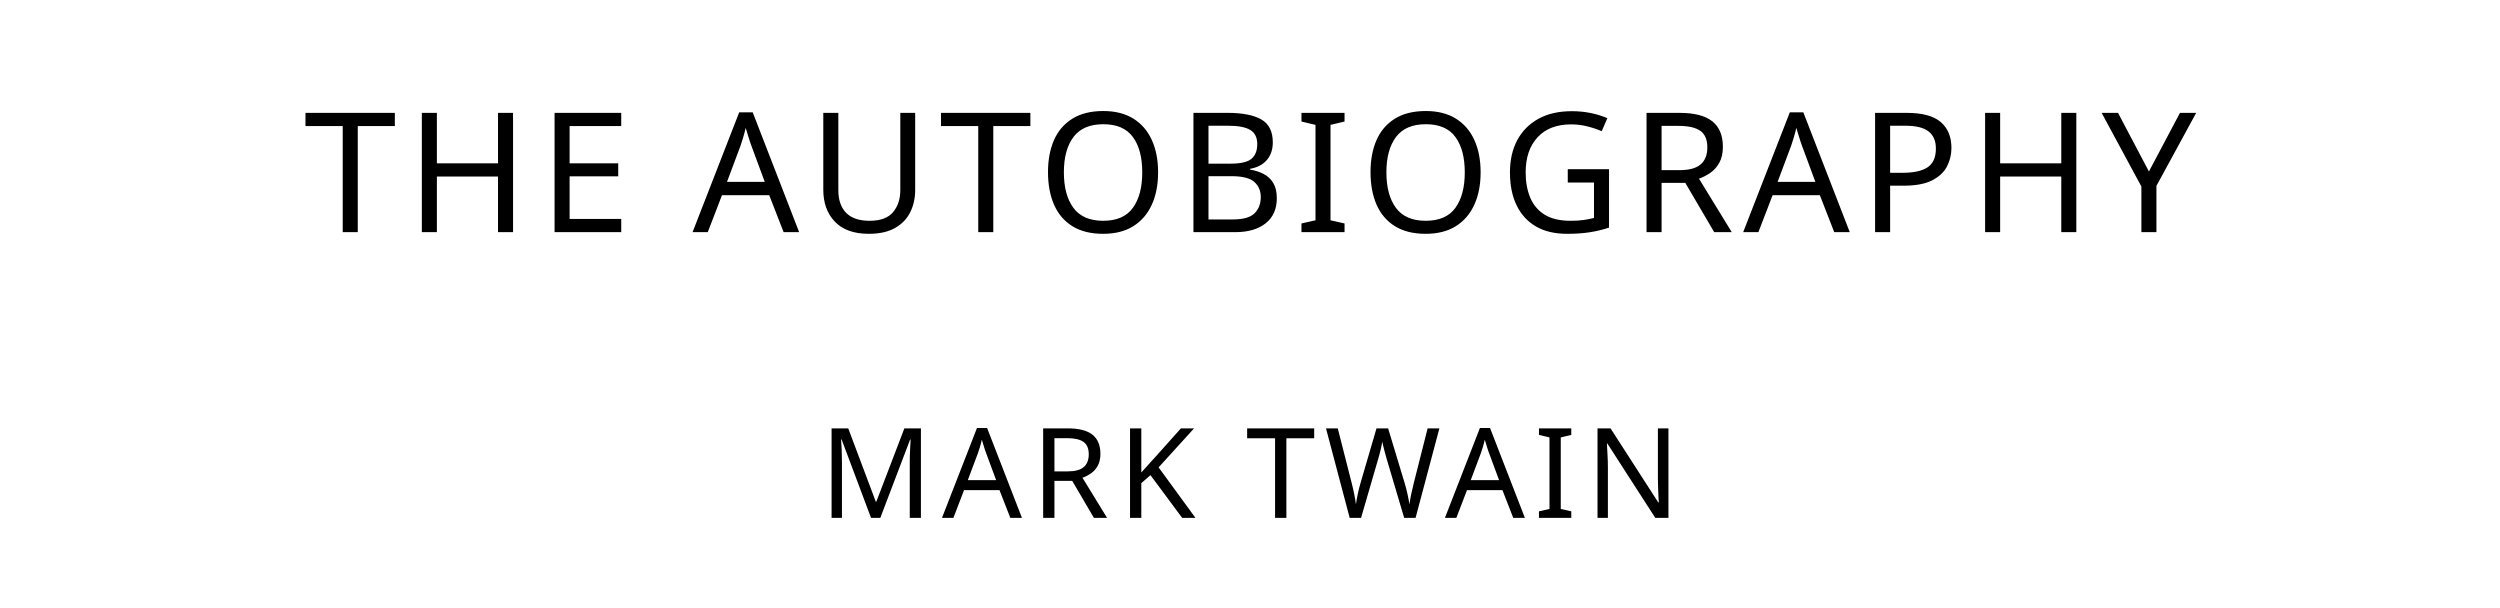
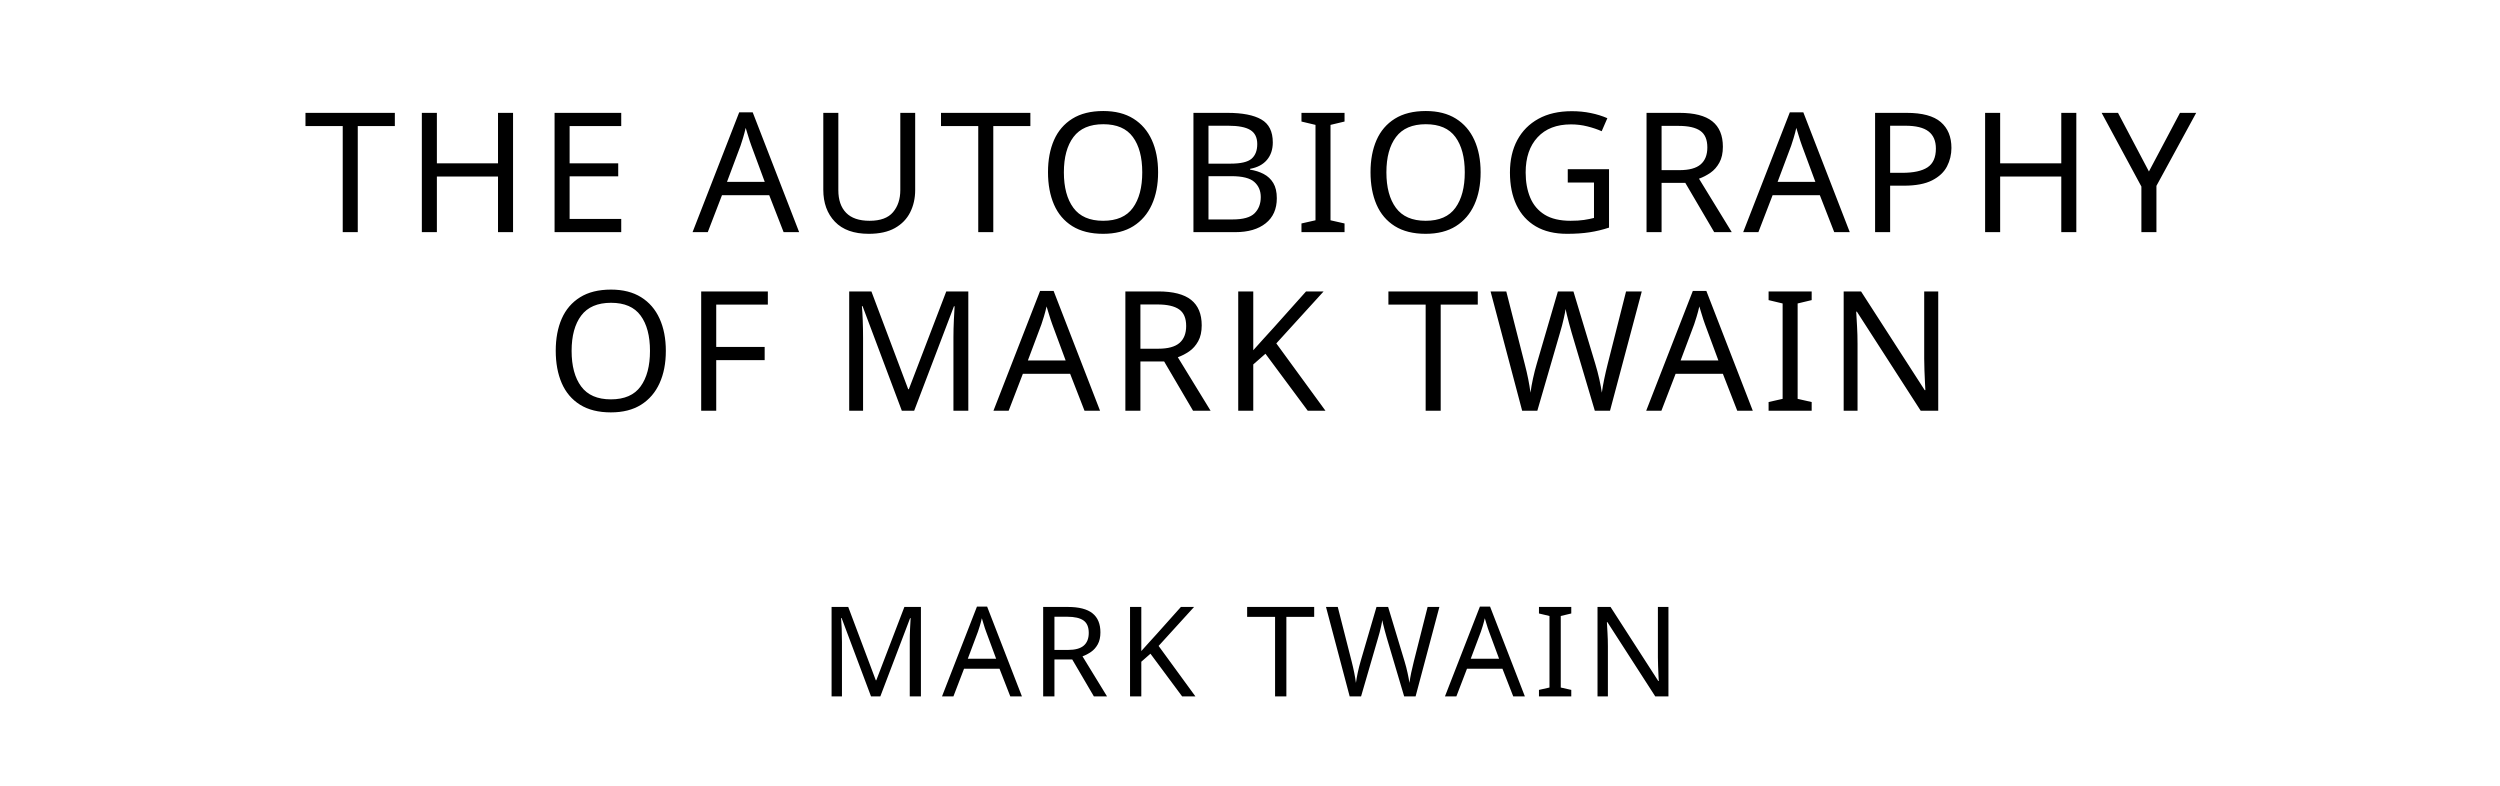
- <svg xmlns="http://www.w3.org/2000/svg" version="1.1" viewBox="0 0 1400 340">
+ <svg xmlns="http://www.w3.org/2000/svg" version="1.1" viewBox="0 0 1400 440">
  <style type="text/css">
		text{
			font-family: "League Spartan";
			letter-spacing: 5px;
			text-anchor: middle;
		}

		.title{
			font-size: 93.567px;
		}

		.author{
			font-size: 70.175px;
		}
	</style>
  <text class="title" x="700" y="130">THE AUTOBIOGRAPHY</text>
-   <text class="author" x="700" y="290">MARK TWAIN</text>
+   <text class="title" x="700" y="230">OF MARK TWAIN</text>
+   <text class="author" x="700" y="390">MARK TWAIN</text>
</svg>
